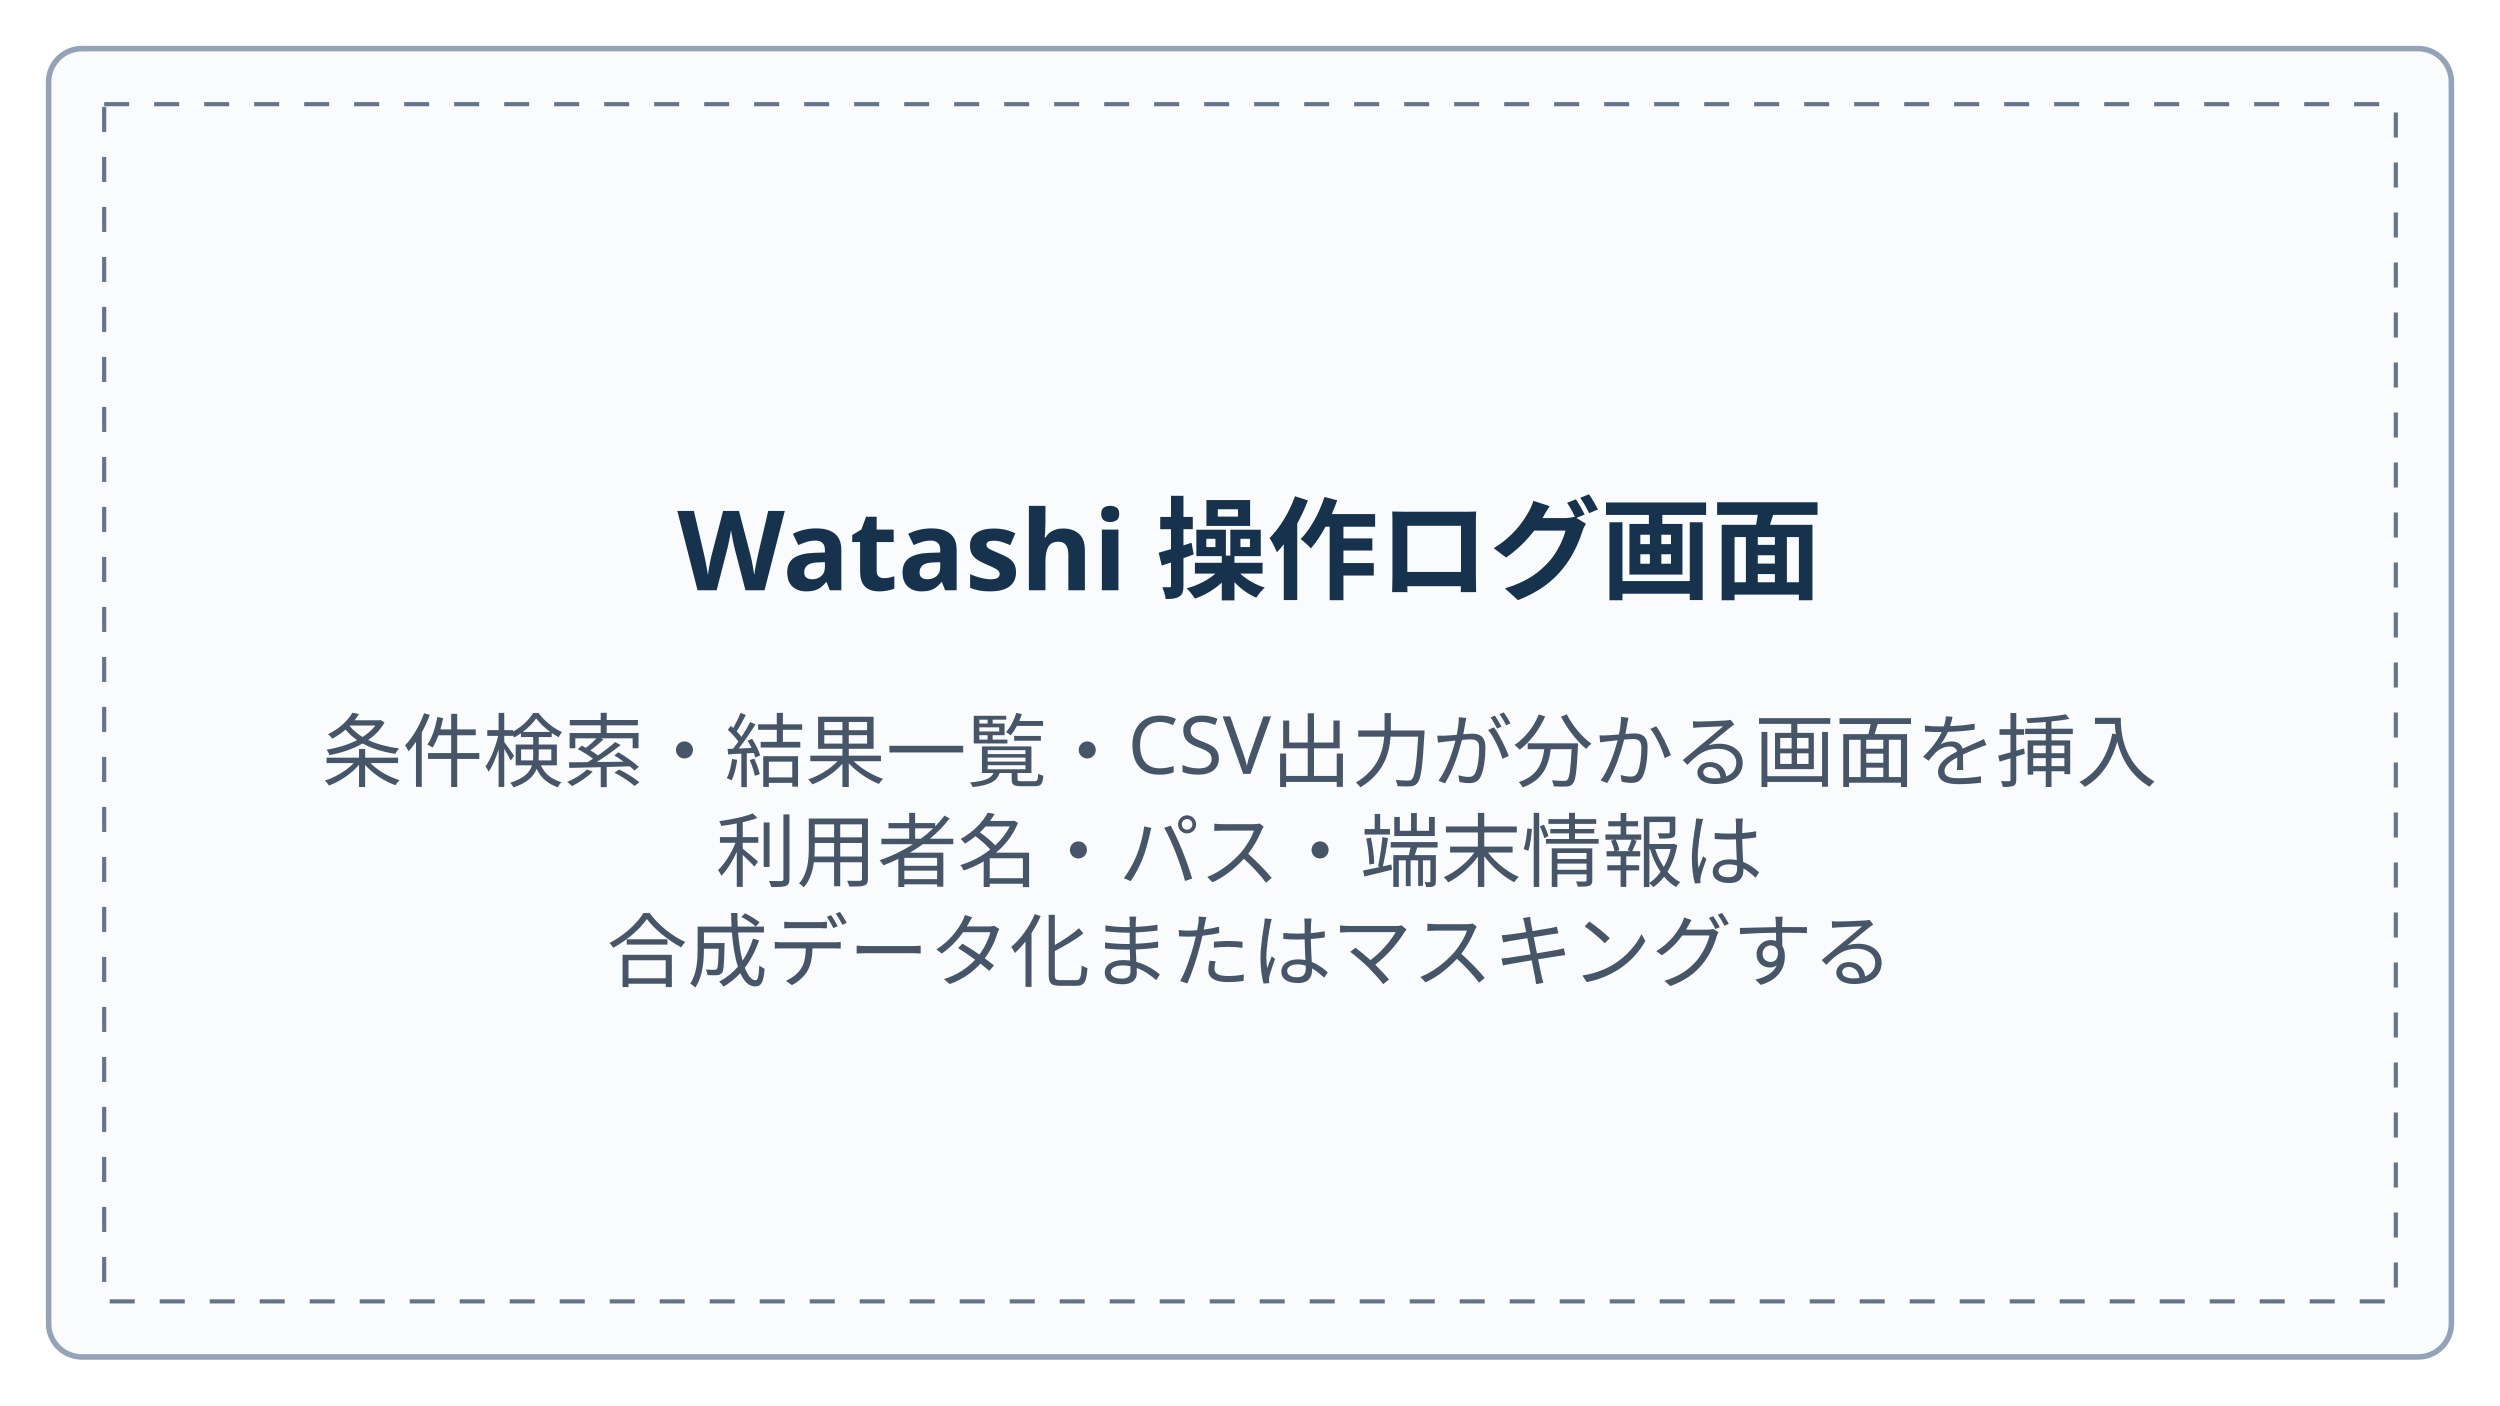
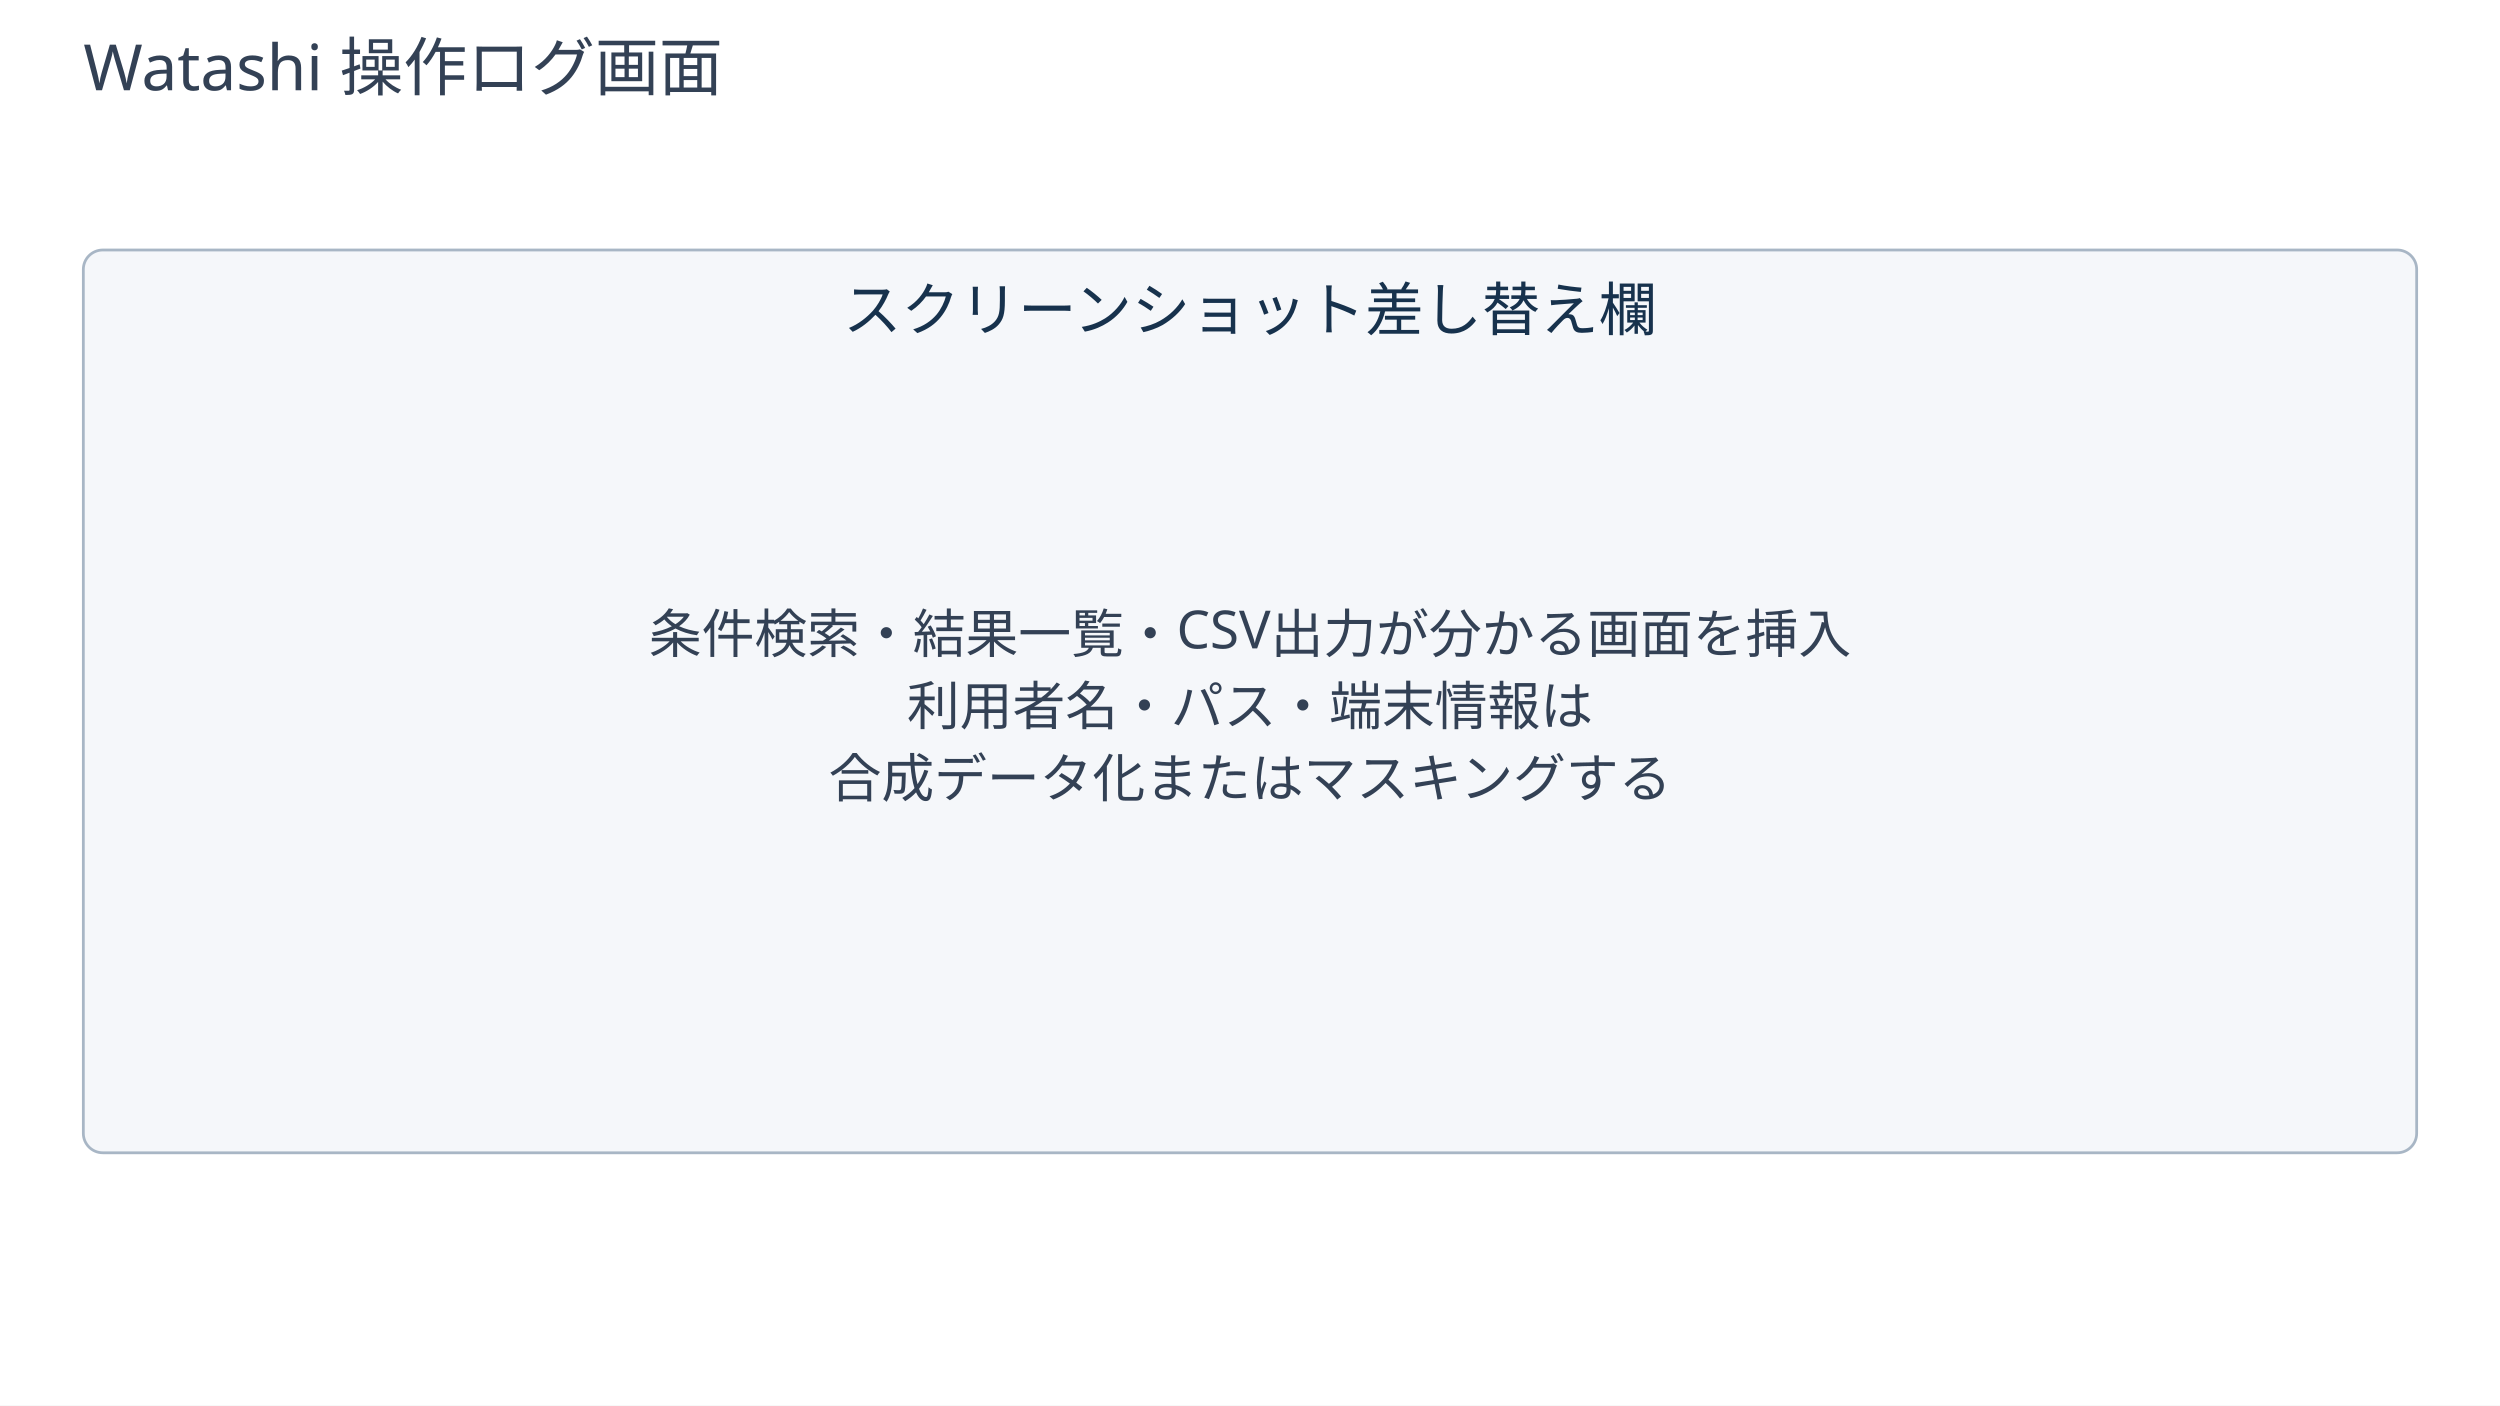
- <svg xmlns="http://www.w3.org/2000/svg" width="1800" height="1012" viewBox="0 0 1800 1012" role="img" aria-label="Watashiの操作ログ検索・結果確認・CSV出力画面のスクリーンショットを後から挿入するためのプレースホルダー">
-   <rect width="1800" height="1012" fill="#FFFFFF" />
-   <rect x="35" y="35" width="1730" height="942" rx="24" fill="#FAFBFC" stroke="#94A3B8" stroke-width="4" />
-   <rect x="75" y="75" width="1650" height="862" fill="none" stroke="#64748B" stroke-width="3" stroke-dasharray="18 18" />
-   <text x="900" y="425" text-anchor="middle" font-family="Yu Gothic, sans-serif" font-size="80" font-weight="700" fill="#17324D">Watashi 操作ログ画面</text>
-   <text x="900" y="490" text-anchor="middle" font-family="Yu Gothic, sans-serif" font-size="58" fill="#475569">
-     <tspan x="900" dy="72">条件検索・結果一覧・CSV出力が分かる画面を挿入</tspan>
-     <tspan x="900" dy="72">利用者名・パス・端末情報は</tspan>
-     <tspan x="900" dy="72">合成データ化またはマスキングする</tspan>
-   </text>
+ <svg xmlns="http://www.w3.org/2000/svg" width="1800" height="1012" viewBox="0 0 1800 1012" role="img">
+   <rect width="1800" height="1012" fill="white" />
+   <text x="60" y="65" font-family="Yu Gothic, Meiryo, sans-serif" font-size="46" text-anchor="start" fill="#334155">Watashi 操作ログ画面</text>
+   <rect x="60" y="180" width="1680" height="650" rx="14" fill="#F5F7FA" stroke="#A8B6C5" stroke-width="2" />
+   <text x="900.0" y="238" font-family="Yu Gothic, Meiryo, sans-serif" font-size="42" text-anchor="middle" fill="#17324D">スクリーンショット差し替え欄</text>
+   <text x="900.0" y="295" font-family="Yu Gothic, Meiryo, sans-serif" font-size="38" text-anchor="middle" fill="#334155" />
+   <text x="900" y="470" font-family="Yu Gothic, Meiryo, sans-serif" font-size="38" text-anchor="middle" fill="#334155">条件検索・結果一覧・CSV出力が分かる画面を挿入</text>
+   <text x="900" y="522" font-family="Yu Gothic, Meiryo, sans-serif" font-size="38" text-anchor="middle" fill="#334155">利用者名・パス・端末情報は</text>
+   <text x="900" y="574" font-family="Yu Gothic, Meiryo, sans-serif" font-size="38" text-anchor="middle" fill="#334155">合成データ化またはマスキングする</text>
</svg>
